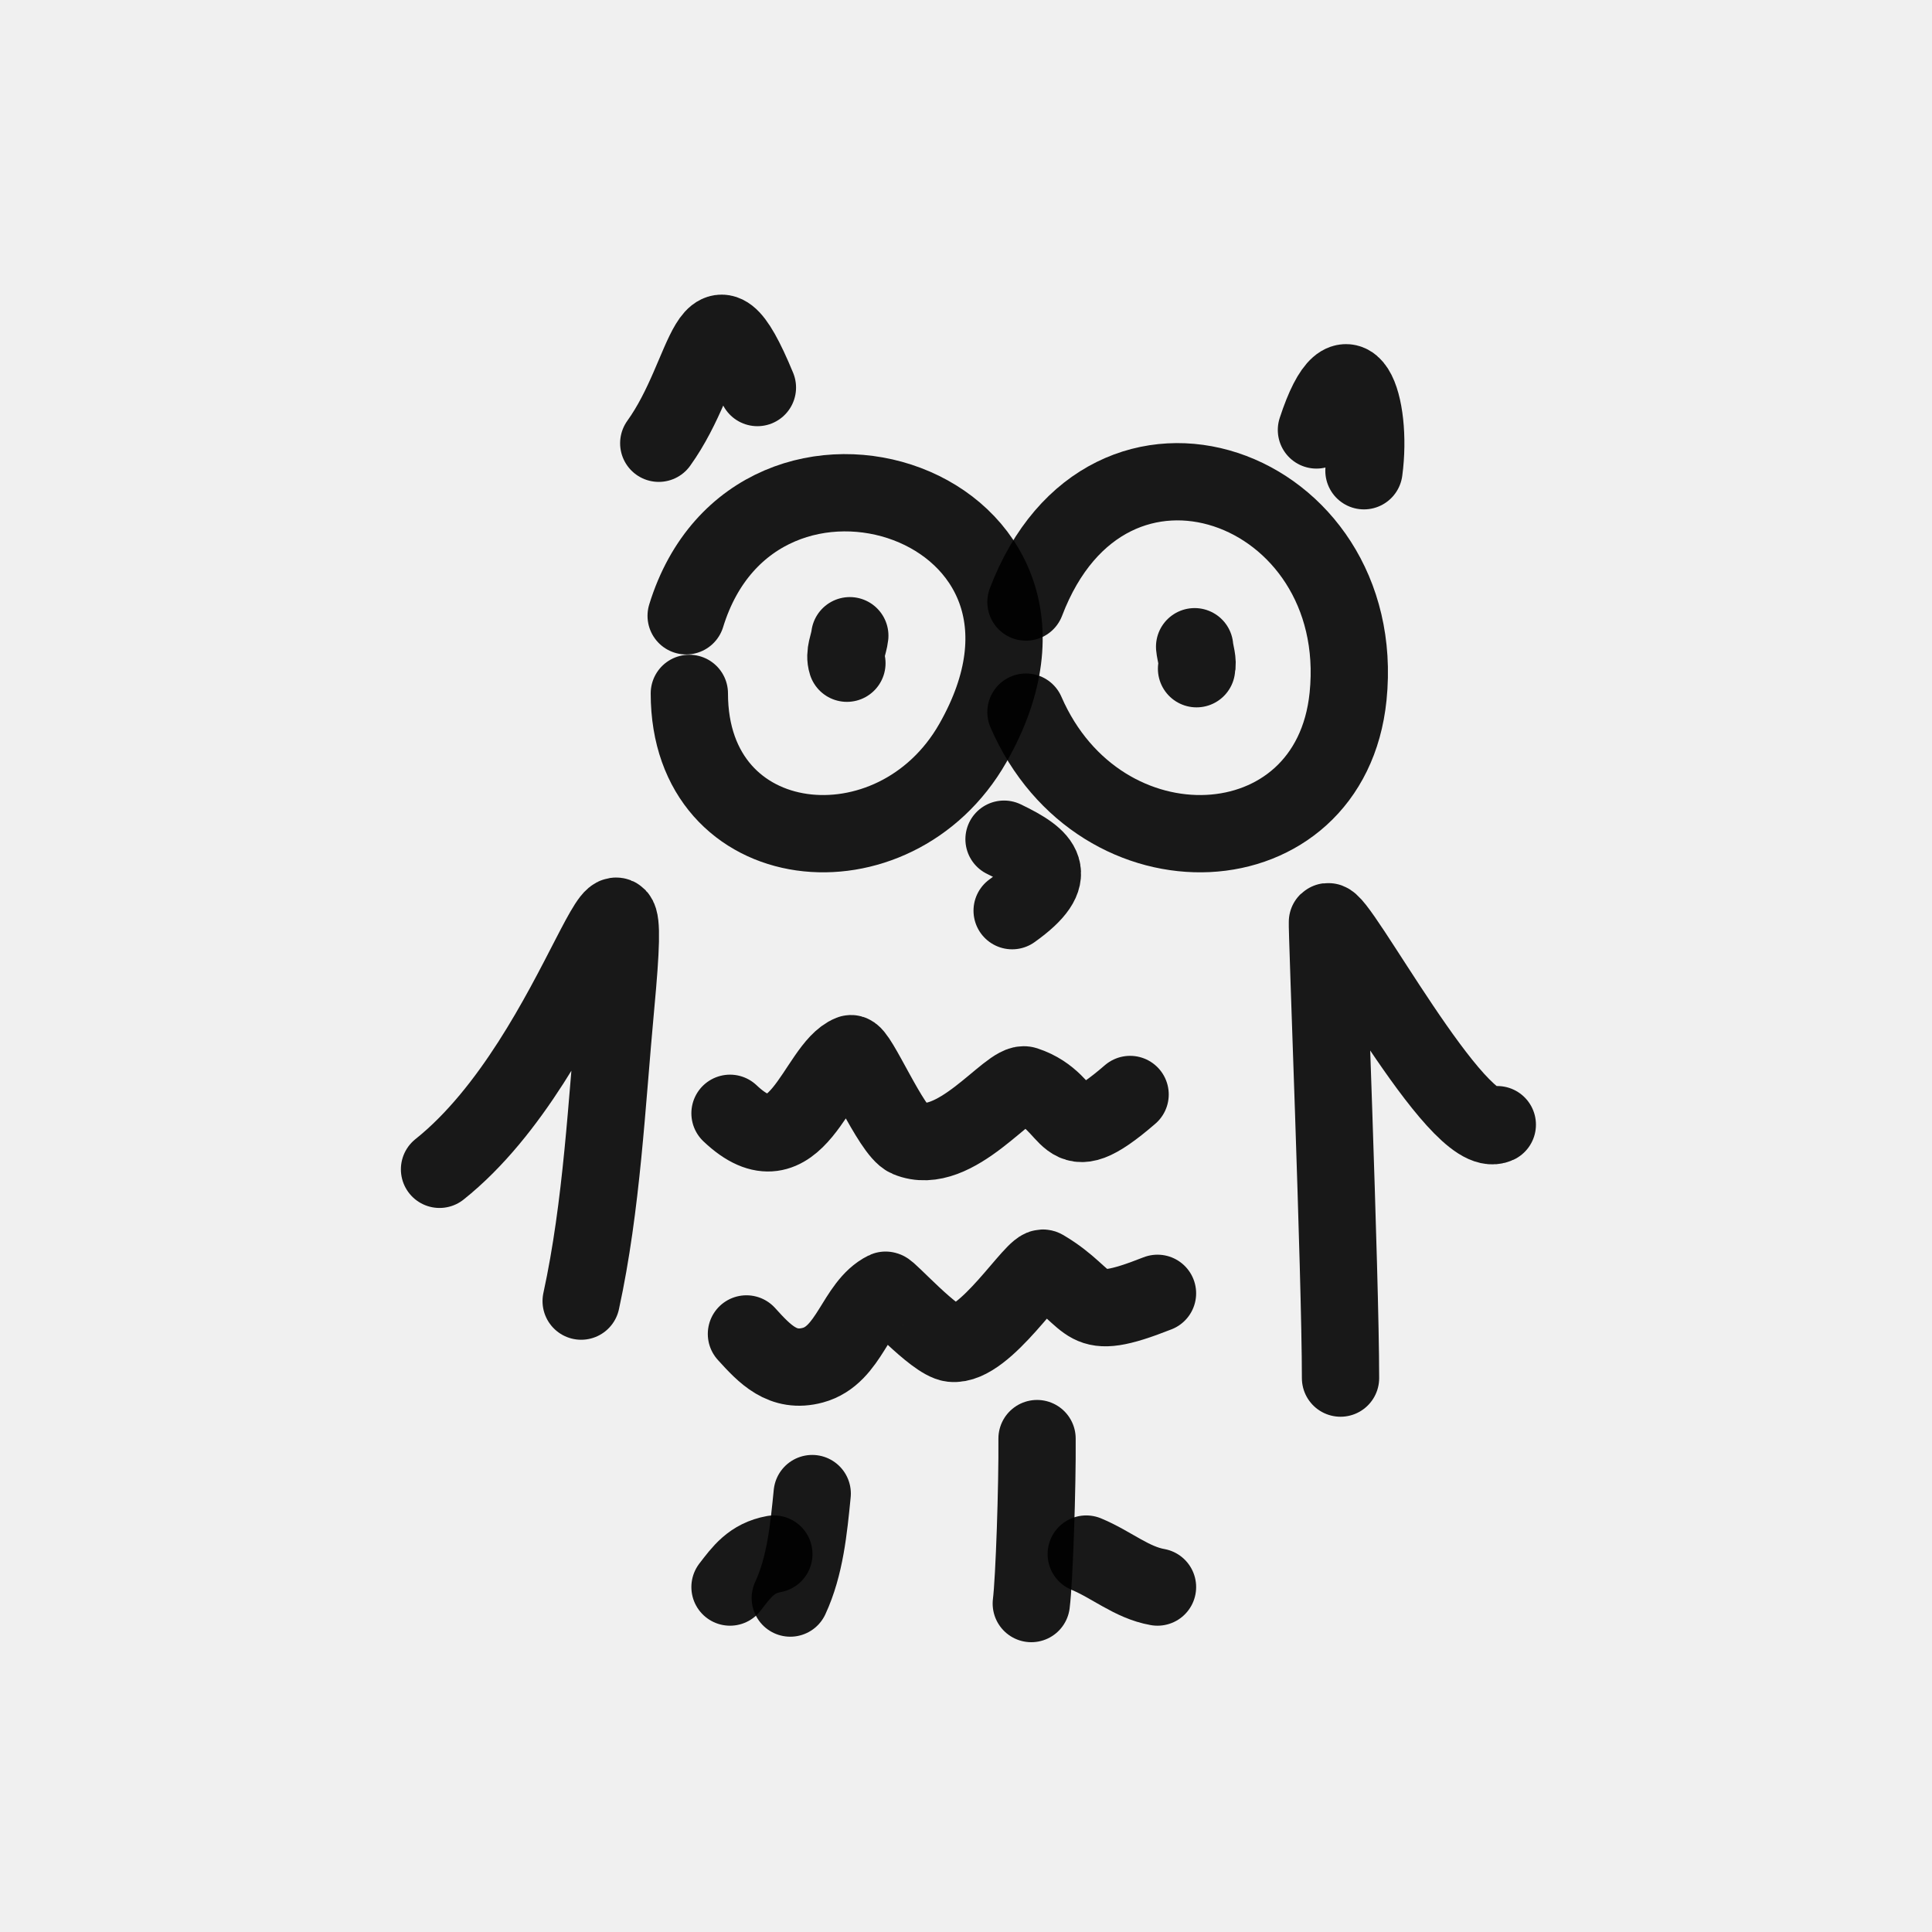
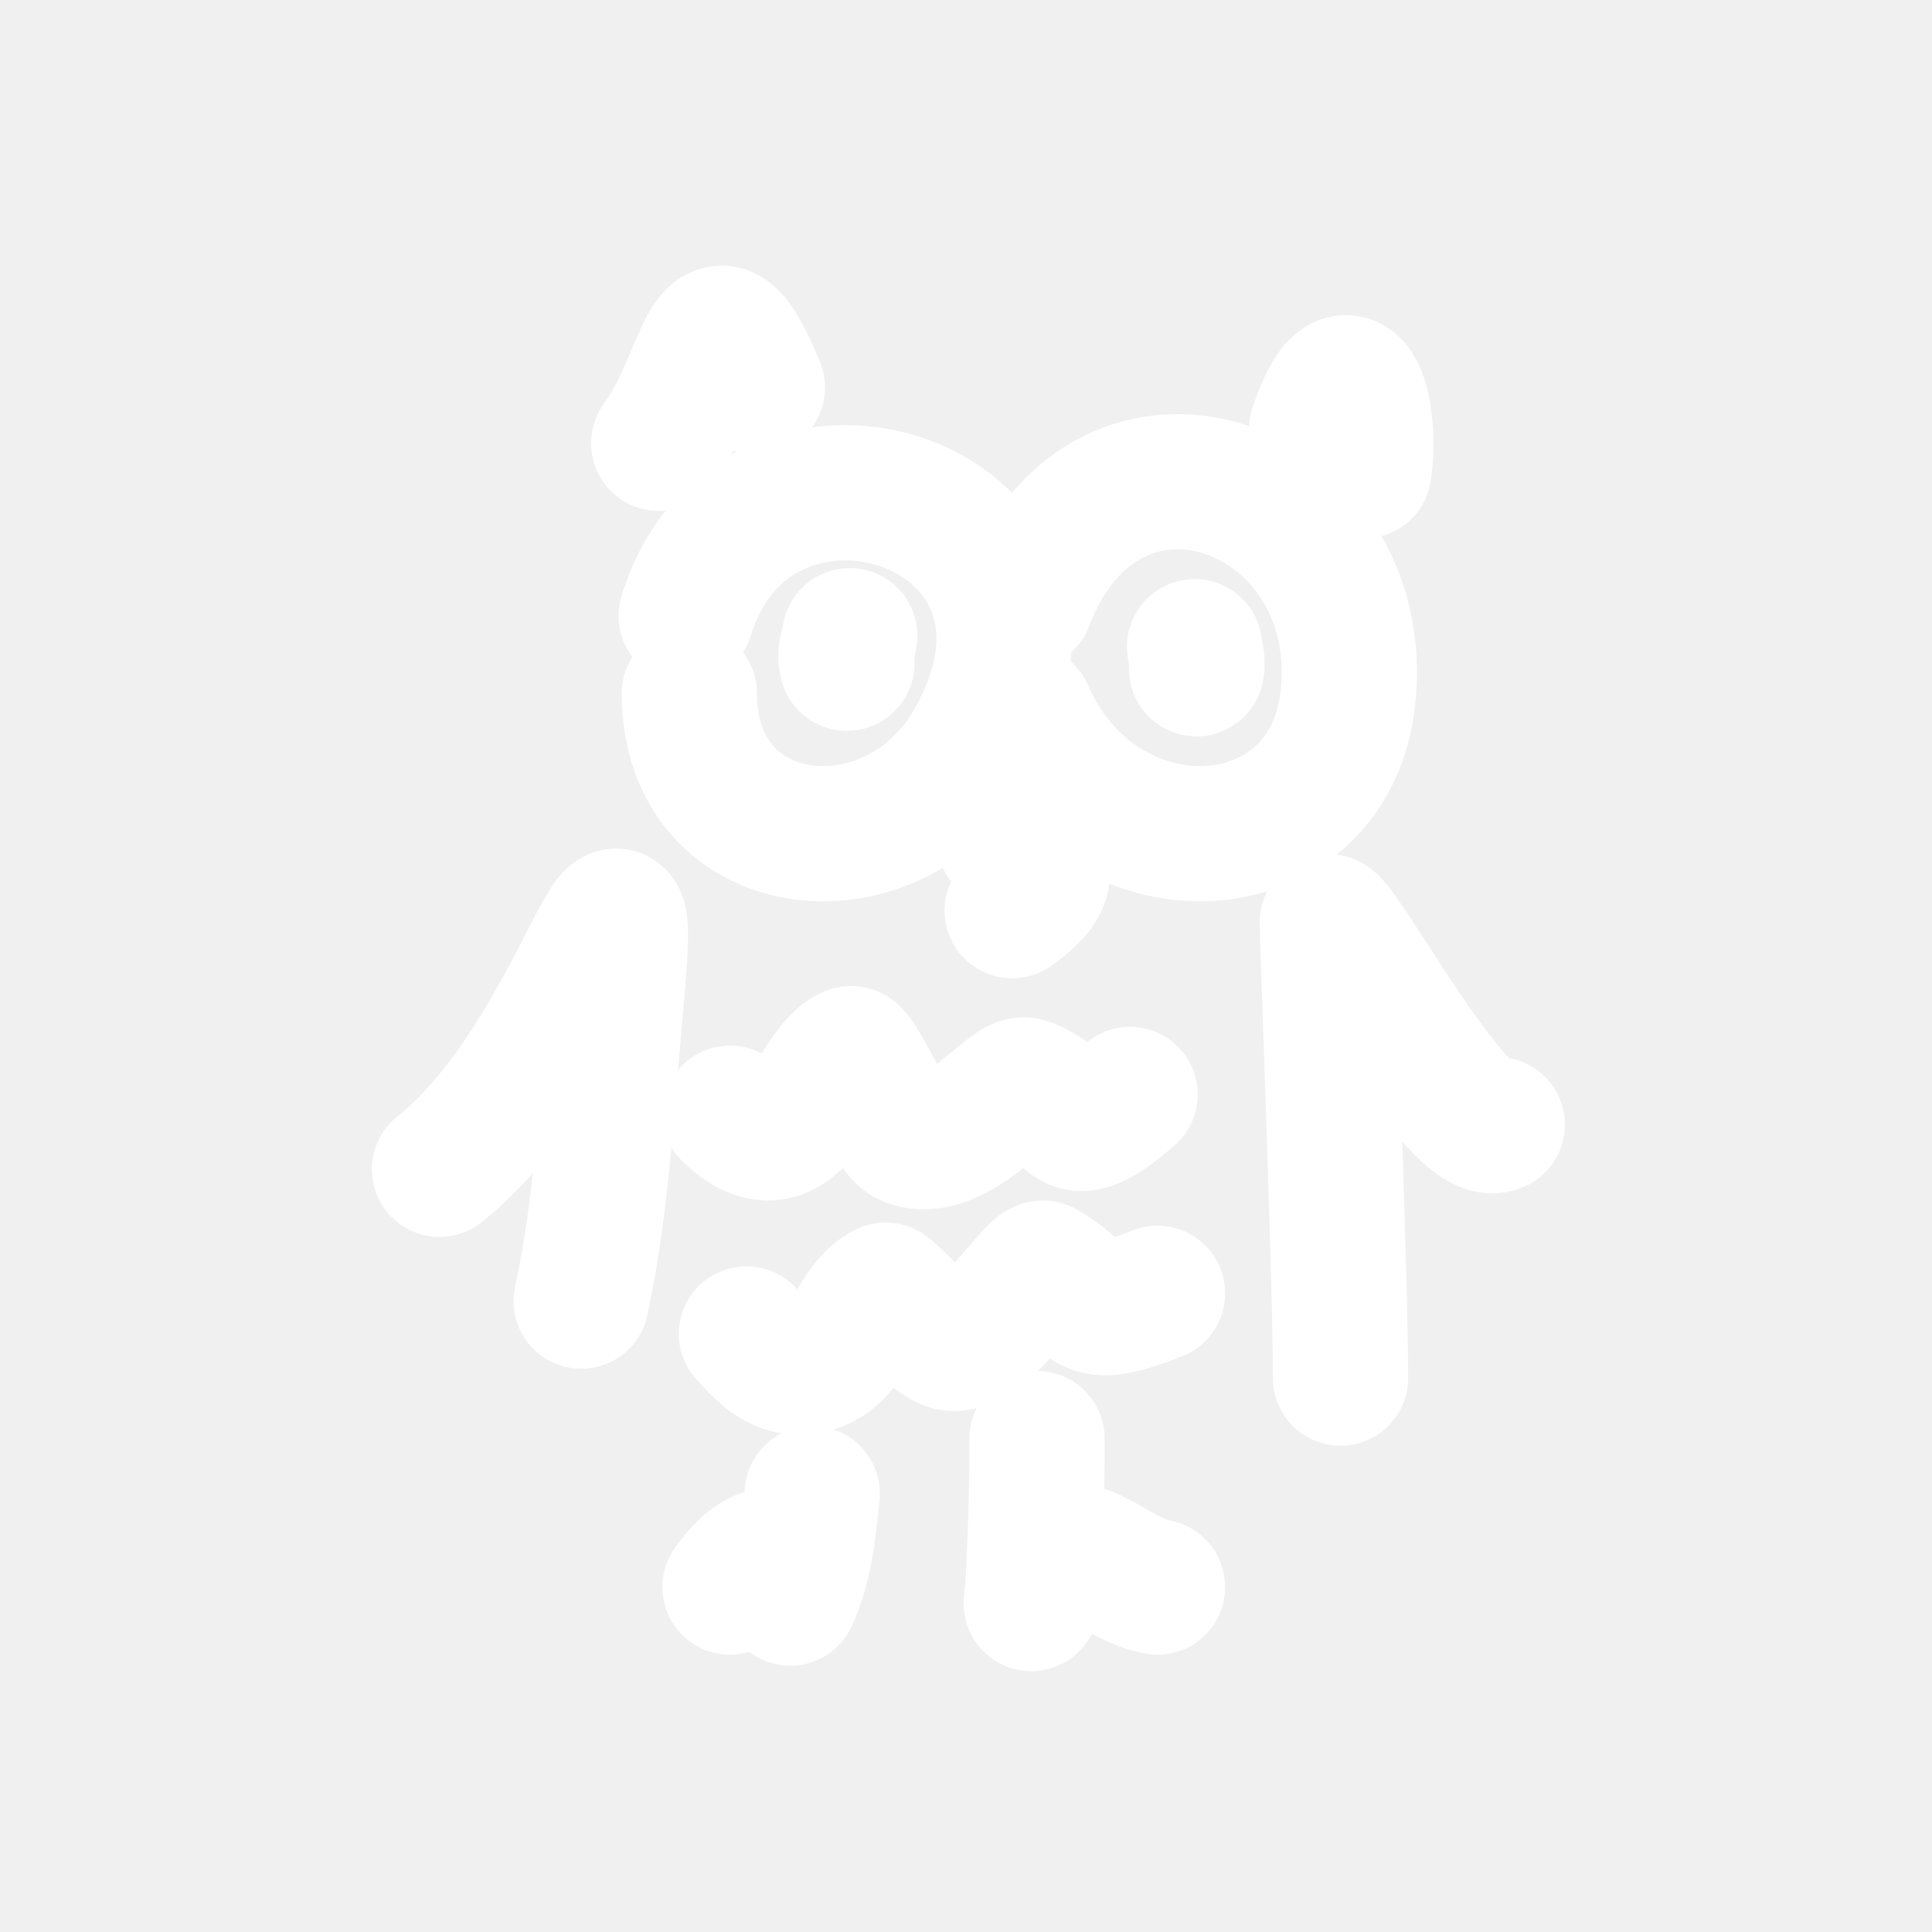
<svg xmlns="http://www.w3.org/2000/svg" width="800px" height="800px" viewBox="0 0 400 400" fill="none">
-   <path d="M142.062 127.497C156.563 80.375 229.753 104.134 201.414 153.847C185.218 182.254 142.721 178.061 142.721 143.562" stroke="#000000" stroke-opacity="0.9" stroke-width="16" stroke-linecap="round" stroke-linejoin="round" />
-   <path d="M212.414 124.647C229.332 80.248 283.538 100.449 279.105 144.183C275.437 180.344 227.705 182.625 212.414 147.437" stroke="#000000" stroke-opacity="0.9" stroke-width="16" stroke-linecap="round" stroke-linejoin="round" />
-   <path d="M91 242.095C120.822 218.335 131.975 160.067 127.489 208.16C125.598 228.446 124.639 249.545 120.324 269.381" stroke="#000000" stroke-opacity="0.9" stroke-width="16" stroke-linecap="round" stroke-linejoin="round" />
-   <path d="M310 232.851C301.819 236.675 276.692 189.069 274.833 190.872C274.648 191.052 277.541 264.175 277.541 285.32" stroke="#000000" stroke-opacity="0.9" stroke-width="16" stroke-linecap="round" stroke-linejoin="round" />
-   <path d="M209.555 188.545C219.936 181.145 216.025 177.66 207.875 173.744" stroke="#000000" stroke-opacity="0.9" stroke-width="16" stroke-linecap="round" stroke-linejoin="round" />
-   <path d="M136.389 91.771C146.998 77.036 146.616 55.596 156.814 80.237" stroke="#000000" stroke-opacity="0.9" stroke-width="16" stroke-linecap="round" stroke-linejoin="round" />
-   <path d="M272.555 89.016C279.119 68.927 284.221 83.912 282.391 97.463" stroke="#000000" stroke-opacity="0.9" stroke-width="16" stroke-linecap="round" stroke-linejoin="round" />
-   <path d="M175.343 137.312C174.683 135.266 175.755 133.396 175.943 131.619" stroke="#000000" stroke-opacity="0.9" stroke-width="16" stroke-linecap="round" stroke-linejoin="round" />
-   <path d="M247.731 138.451C248.108 136.852 247.457 135.306 247.334 133.896" stroke="#000000" stroke-opacity="0.9" stroke-width="16" stroke-linecap="round" stroke-linejoin="round" />
-   <path d="M151.141 230.496C164.928 243.592 168.97 220.987 176.121 218.161C177.55 217.599 184.502 234.228 187.955 235.691C197.708 239.816 209.073 223.597 212.279 224.652C223.221 228.255 219.141 239.416 233.975 226.6" stroke="#000000" stroke-opacity="0.9" stroke-width="16" stroke-linecap="round" stroke-linejoin="round" />
-   <path d="M154.543 276.177C158.378 280.413 162.059 284.324 168.288 282.645C175.968 280.575 177.111 270.2 183.346 267.12C183.809 266.891 193.477 277.72 197.095 278.118C203.988 278.874 214.375 261.582 216.078 262.592C226.989 269.064 223.273 274.237 239.647 267.769" stroke="#000000" stroke-opacity="0.9" stroke-width="16" stroke-linecap="round" stroke-linejoin="round" />
-   <path d="M168.16 309.229C167.428 316.613 166.693 324.247 163.621 330.862" stroke="#000000" stroke-opacity="0.9" stroke-width="16" stroke-linecap="round" stroke-linejoin="round" />
-   <path d="M160.218 321.753C155.567 322.607 153.544 325.468 151.141 328.584" stroke="#000000" stroke-opacity="0.9" stroke-width="16" stroke-linecap="round" stroke-linejoin="round" />
-   <path d="M214.709 297.844C214.791 307.616 214.137 327.121 213.518 332" stroke="#000000" stroke-opacity="0.9" stroke-width="16" stroke-linecap="round" stroke-linejoin="round" />
-   <path d="M224.896 321.753C230.186 323.952 234.302 327.64 239.648 328.584" stroke="#000000" stroke-opacity="0.9" stroke-width="16" stroke-linecap="round" stroke-linejoin="round" />
+   <path d="M142.062 127.497C156.563 80.375 229.753 104.134 201.414 153.847C185.218 182.254 142.721 178.061 142.721 143.562" stroke="#FFFFFF" stroke-opacity="1" stroke-width="28" stroke-linecap="round" stroke-linejoin="round" />
+   <path d="M212.414 124.647C229.332 80.248 283.538 100.449 279.105 144.183C275.437 180.344 227.705 182.625 212.414 147.437" stroke="#FFFFFF" stroke-opacity="1" stroke-width="28" stroke-linecap="round" stroke-linejoin="round" />
+   <path d="M91 242.095C120.822 218.335 131.975 160.067 127.489 208.16C125.598 228.446 124.639 249.545 120.324 269.381" stroke="#FFFFFF" stroke-opacity="1" stroke-width="28" stroke-linecap="round" stroke-linejoin="round" />
+   <path d="M310 232.851C301.819 236.675 276.692 189.069 274.833 190.872C274.648 191.052 277.541 264.175 277.541 285.32" stroke="#FFFFFF" stroke-opacity="1" stroke-width="28" stroke-linecap="round" stroke-linejoin="round" />
+   <path d="M209.555 188.545C219.936 181.145 216.025 177.66 207.875 173.744" stroke="#FFFFFF" stroke-opacity="1" stroke-width="28" stroke-linecap="round" stroke-linejoin="round" />
+   <path d="M136.389 91.771C146.998 77.036 146.616 55.596 156.814 80.237" stroke="#FFFFFF" stroke-opacity="1" stroke-width="28" stroke-linecap="round" stroke-linejoin="round" />
+   <path d="M272.555 89.016C279.119 68.927 284.221 83.912 282.391 97.463" stroke="#FFFFFF" stroke-opacity="1" stroke-width="28" stroke-linecap="round" stroke-linejoin="round" />
+   <path d="M175.343 137.312C174.683 135.266 175.755 133.396 175.943 131.619" stroke="#FFFFFF" stroke-opacity="1" stroke-width="28" stroke-linecap="round" stroke-linejoin="round" />
+   <path d="M247.731 138.451C248.108 136.852 247.457 135.306 247.334 133.896" stroke="#FFFFFF" stroke-opacity="1" stroke-width="28" stroke-linecap="round" stroke-linejoin="round" />
+   <path d="M151.141 230.496C164.928 243.592 168.97 220.987 176.121 218.161C177.55 217.599 184.502 234.228 187.955 235.691C197.708 239.816 209.073 223.597 212.279 224.652C223.221 228.255 219.141 239.416 233.975 226.6" stroke="#FFFFFF" stroke-opacity="1" stroke-width="28" stroke-linecap="round" stroke-linejoin="round" />
+   <path d="M154.543 276.177C158.378 280.413 162.059 284.324 168.288 282.645C175.968 280.575 177.111 270.2 183.346 267.12C183.809 266.891 193.477 277.72 197.095 278.118C203.988 278.874 214.375 261.582 216.078 262.592C226.989 269.064 223.273 274.237 239.647 267.769" stroke="#FFFFFF" stroke-opacity="1" stroke-width="28" stroke-linecap="round" stroke-linejoin="round" />
+   <path d="M168.16 309.229C167.428 316.613 166.693 324.247 163.621 330.862" stroke="#FFFFFF" stroke-opacity="1" stroke-width="28" stroke-linecap="round" stroke-linejoin="round" />
+   <path d="M160.218 321.753C155.567 322.607 153.544 325.468 151.141 328.584" stroke="#FFFFFF" stroke-opacity="1" stroke-width="28" stroke-linecap="round" stroke-linejoin="round" />
+   <path d="M214.709 297.844C214.791 307.616 214.137 327.121 213.518 332" stroke="#FFFFFF" stroke-opacity="1" stroke-width="28" stroke-linecap="round" stroke-linejoin="round" />
+   <path d="M224.896 321.753C230.186 323.952 234.302 327.64 239.648 328.584" stroke="#FFFFFF" stroke-opacity="1" stroke-width="28" stroke-linecap="round" stroke-linejoin="round" />
</svg>
